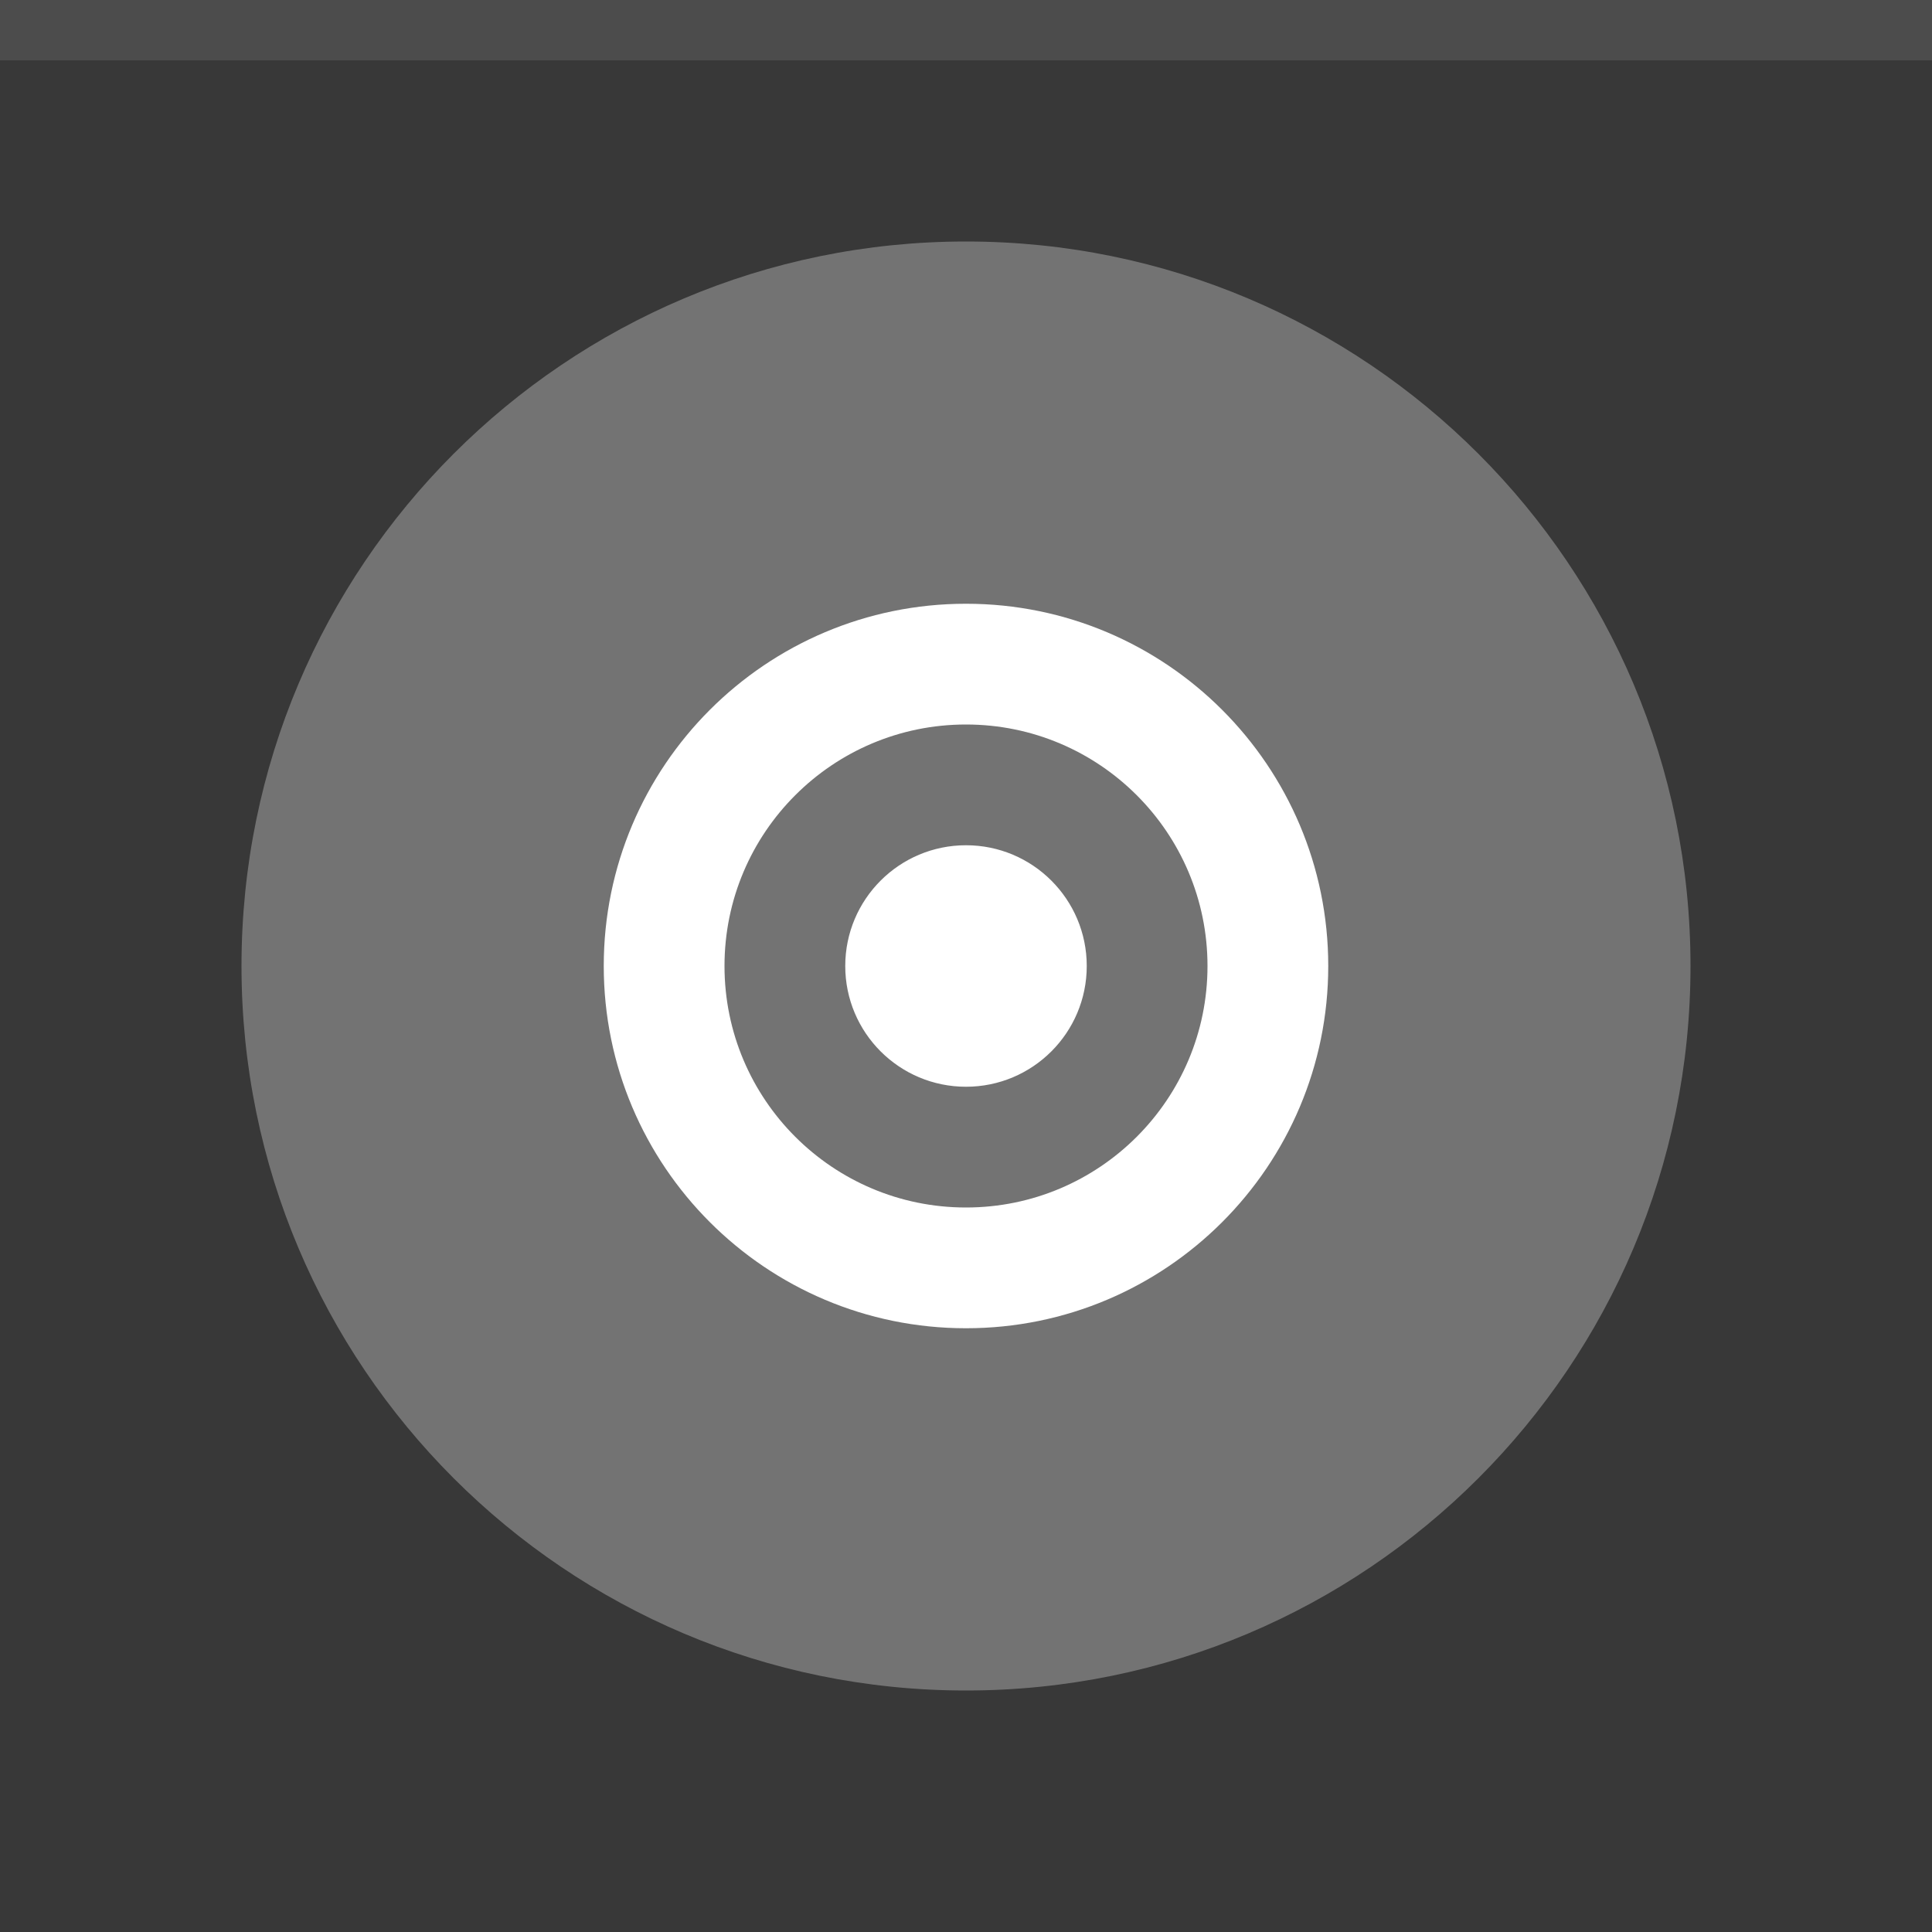
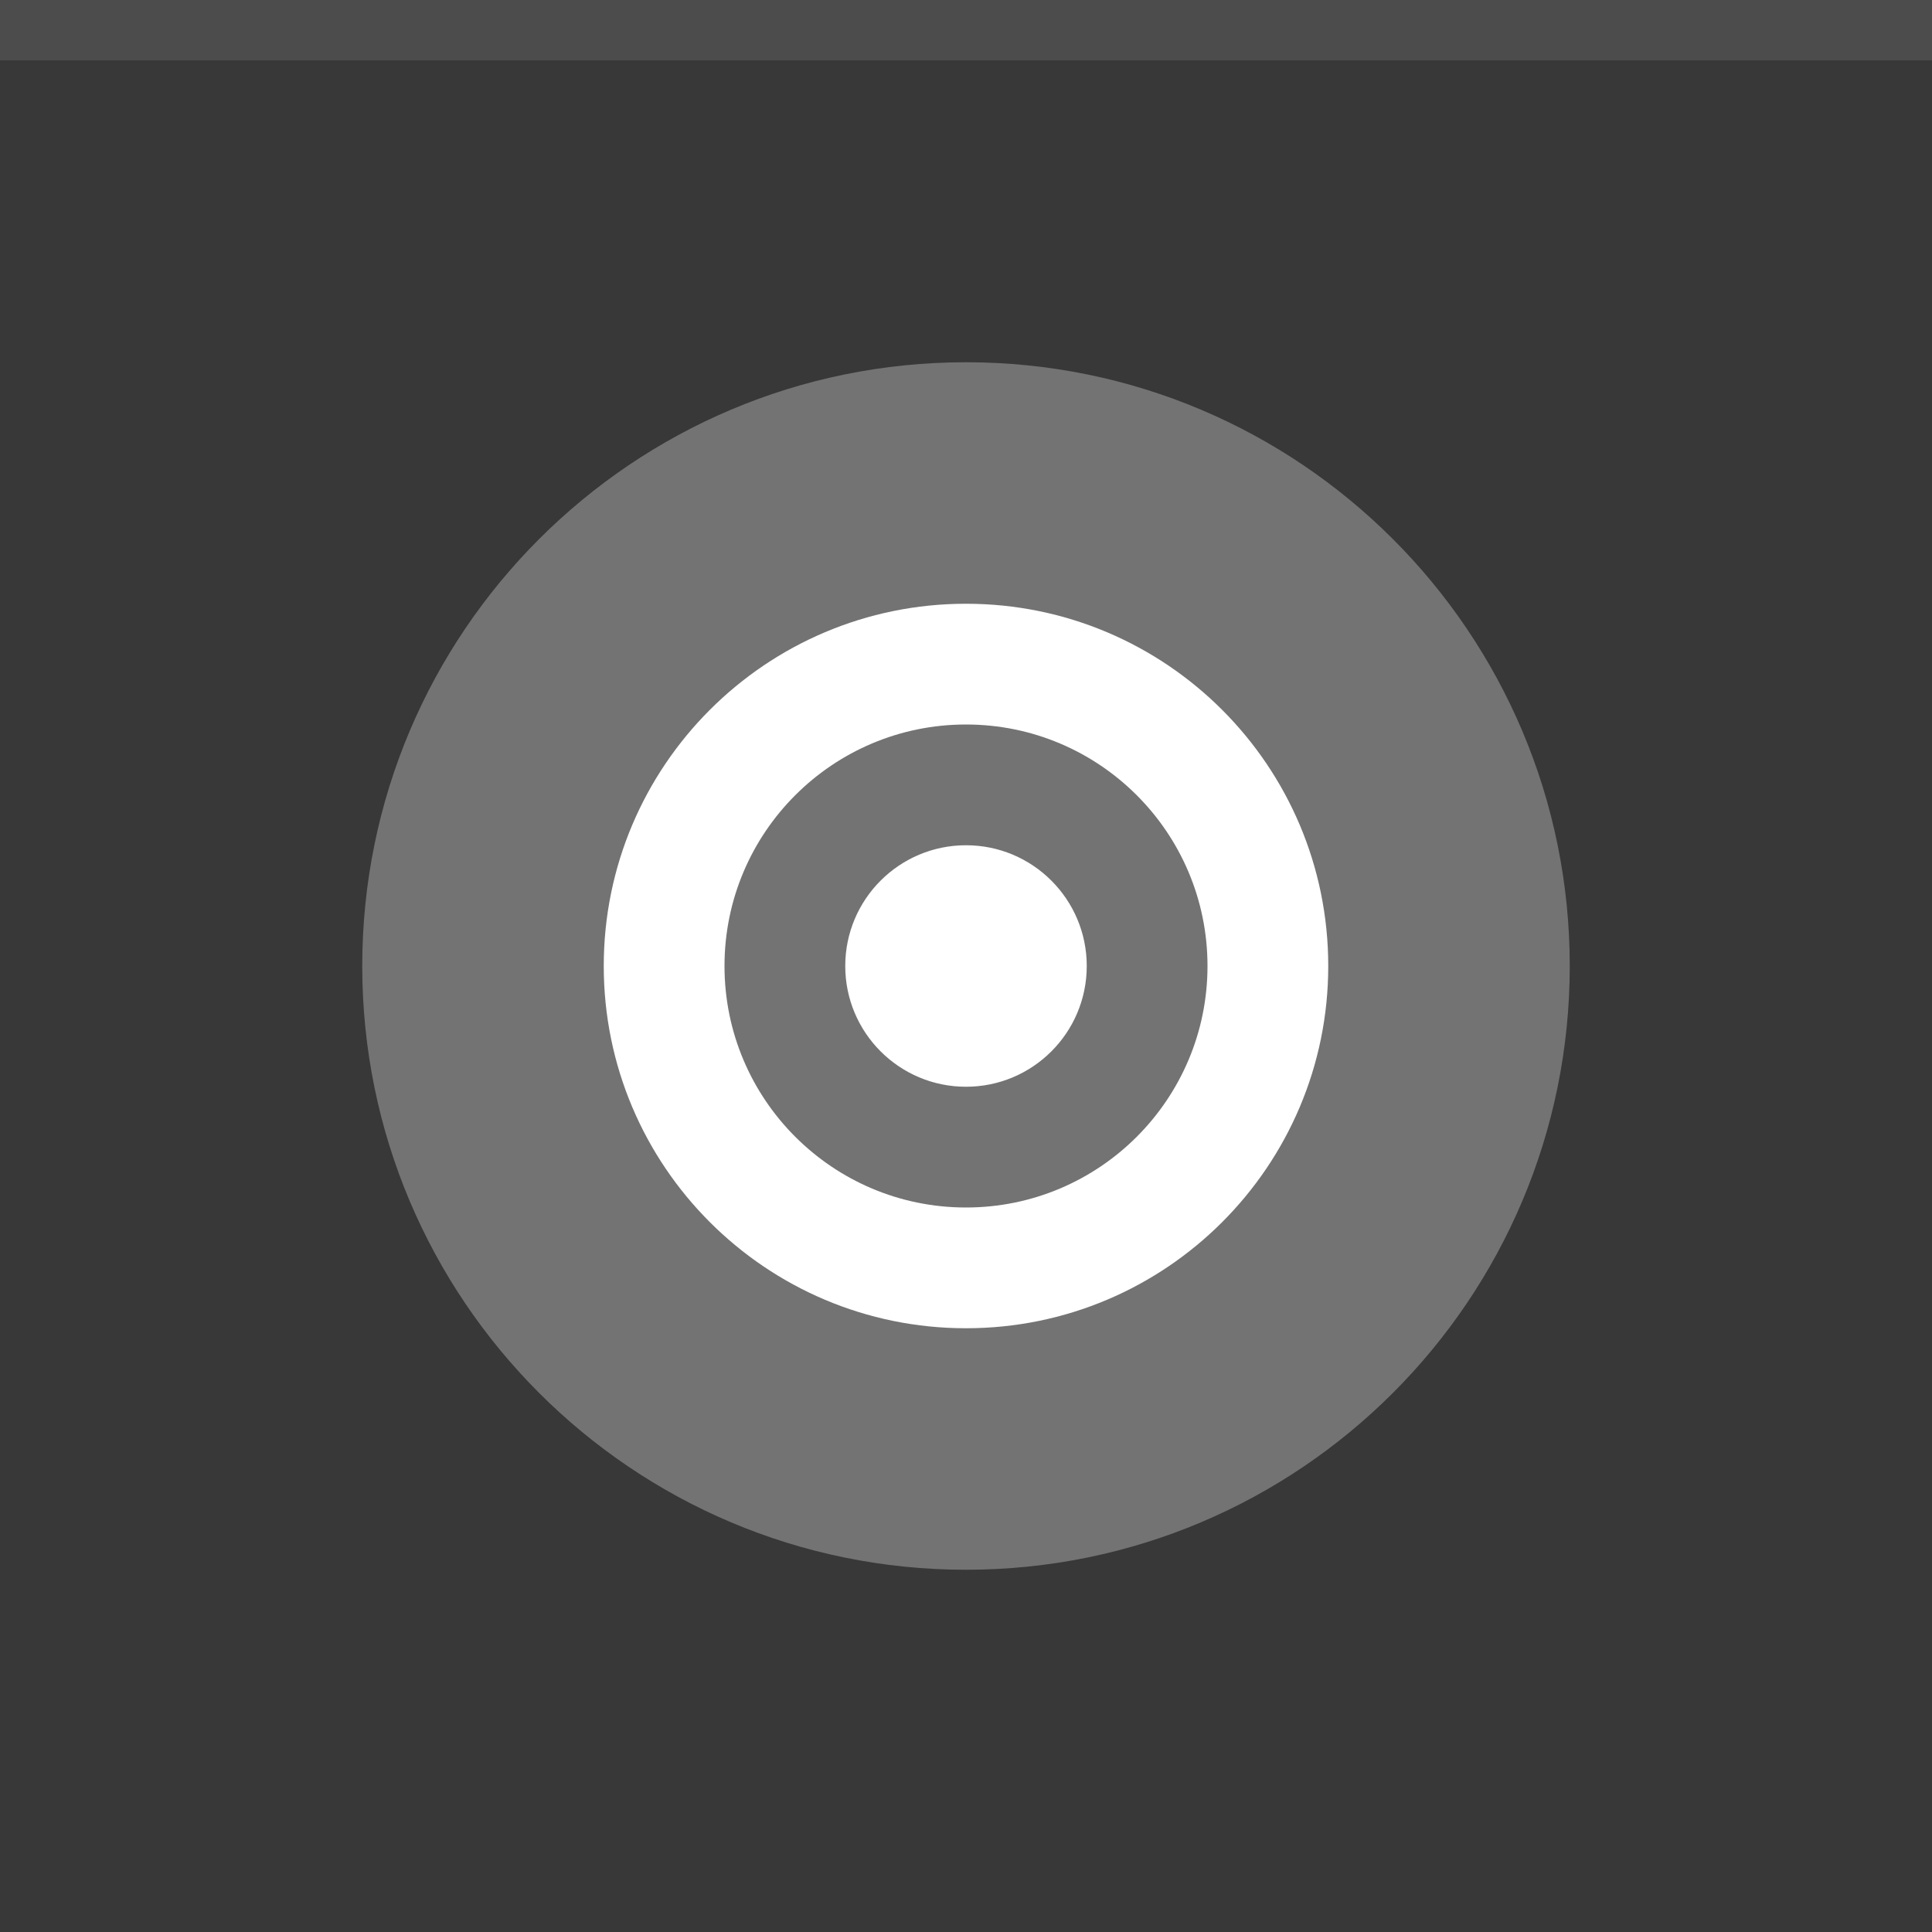
<svg xmlns="http://www.w3.org/2000/svg" width="32" height="32" viewBox="0 0 32 32">
  <rect width="32" height="32" fill="#383838" />
  <rect width="32" height="1" fill="#FFFFFF" fill-opacity="0.1" />
  <g fill="#FFFFFF">
-     <circle cx="16" cy="16" r="12" opacity="0.3" />
+     <circle cx="16" cy="16" r="10" opacity="0.3" />
    <path d="m16 10a6 6 0 0 0 -6 6 6 6 0 0 0 6 6 6 6 0 0 0 6 -6 6 6 0 0 0 -6 -6zm0 2a4 4 0 0 1 4 4 4 4 0 0 1 -4 4 4 4 0 0 1 -4 -4 4 4 0 0 1 4 -4zm0 2a2 2 0 0 0 -2 2 2 2 0 0 0 2 2 2 2 0 0 0 2 -2 2 2 0 0 0 -2 -2z" />
  </g>
</svg>
